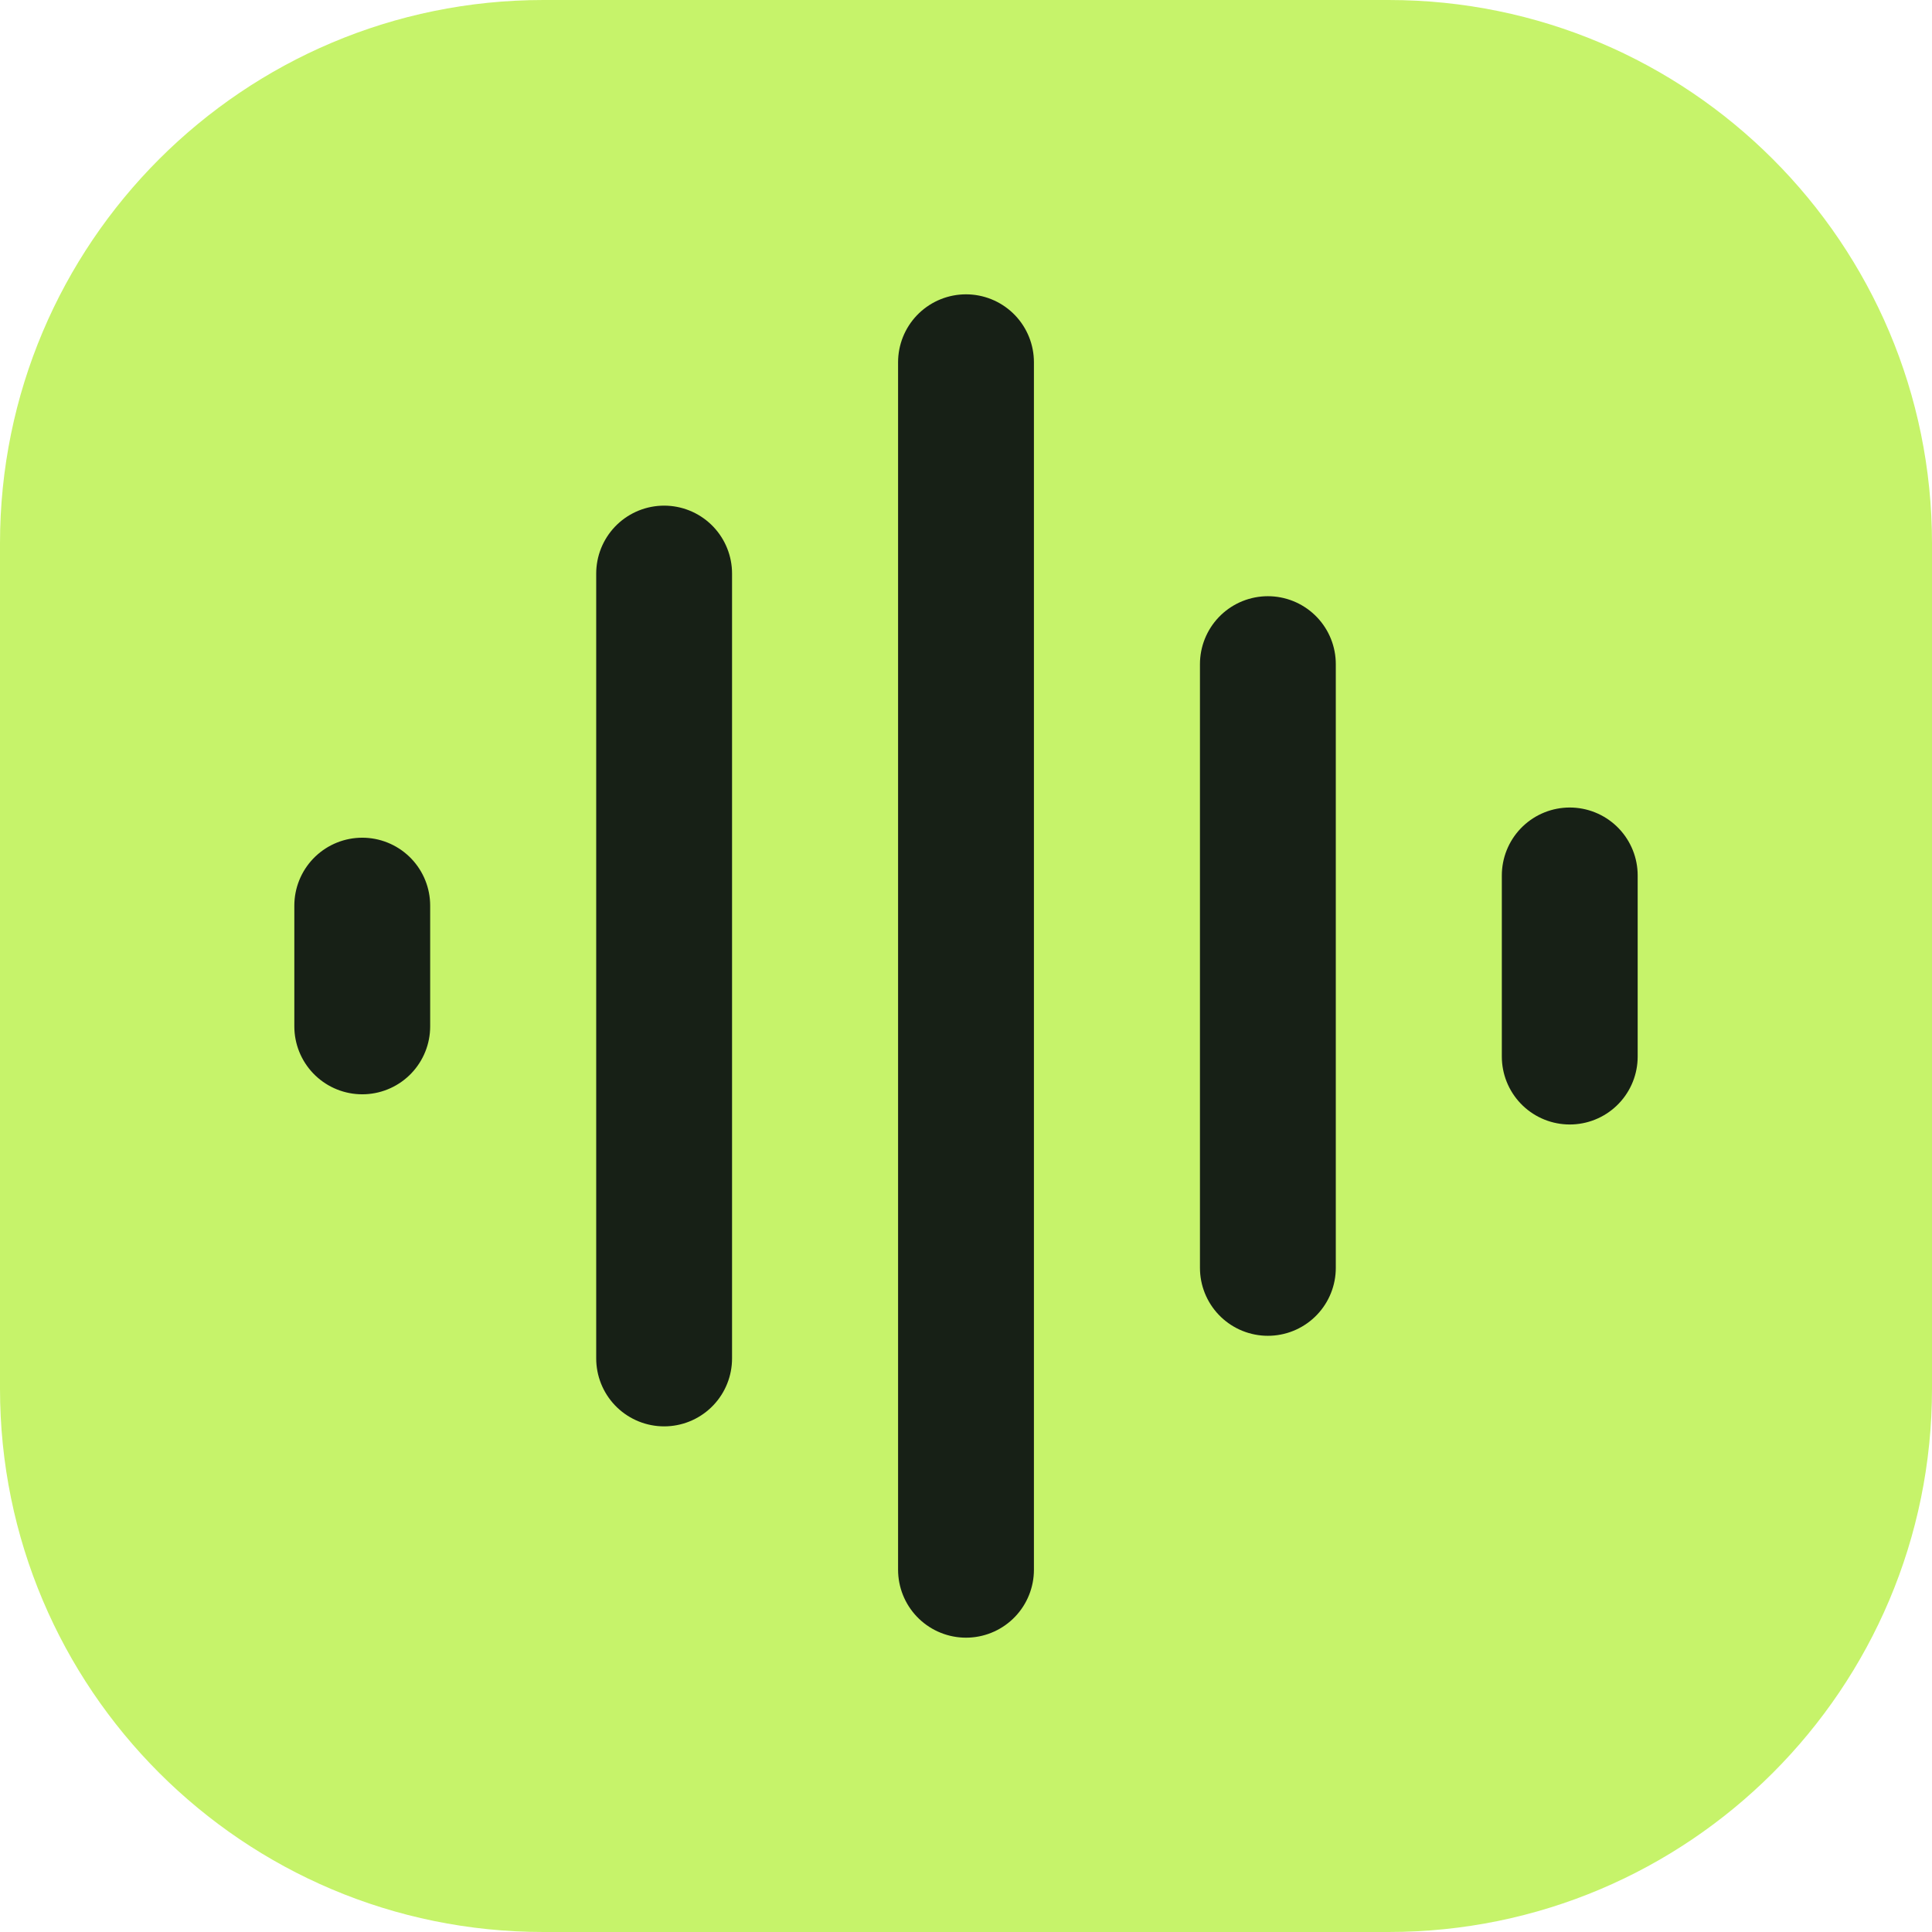
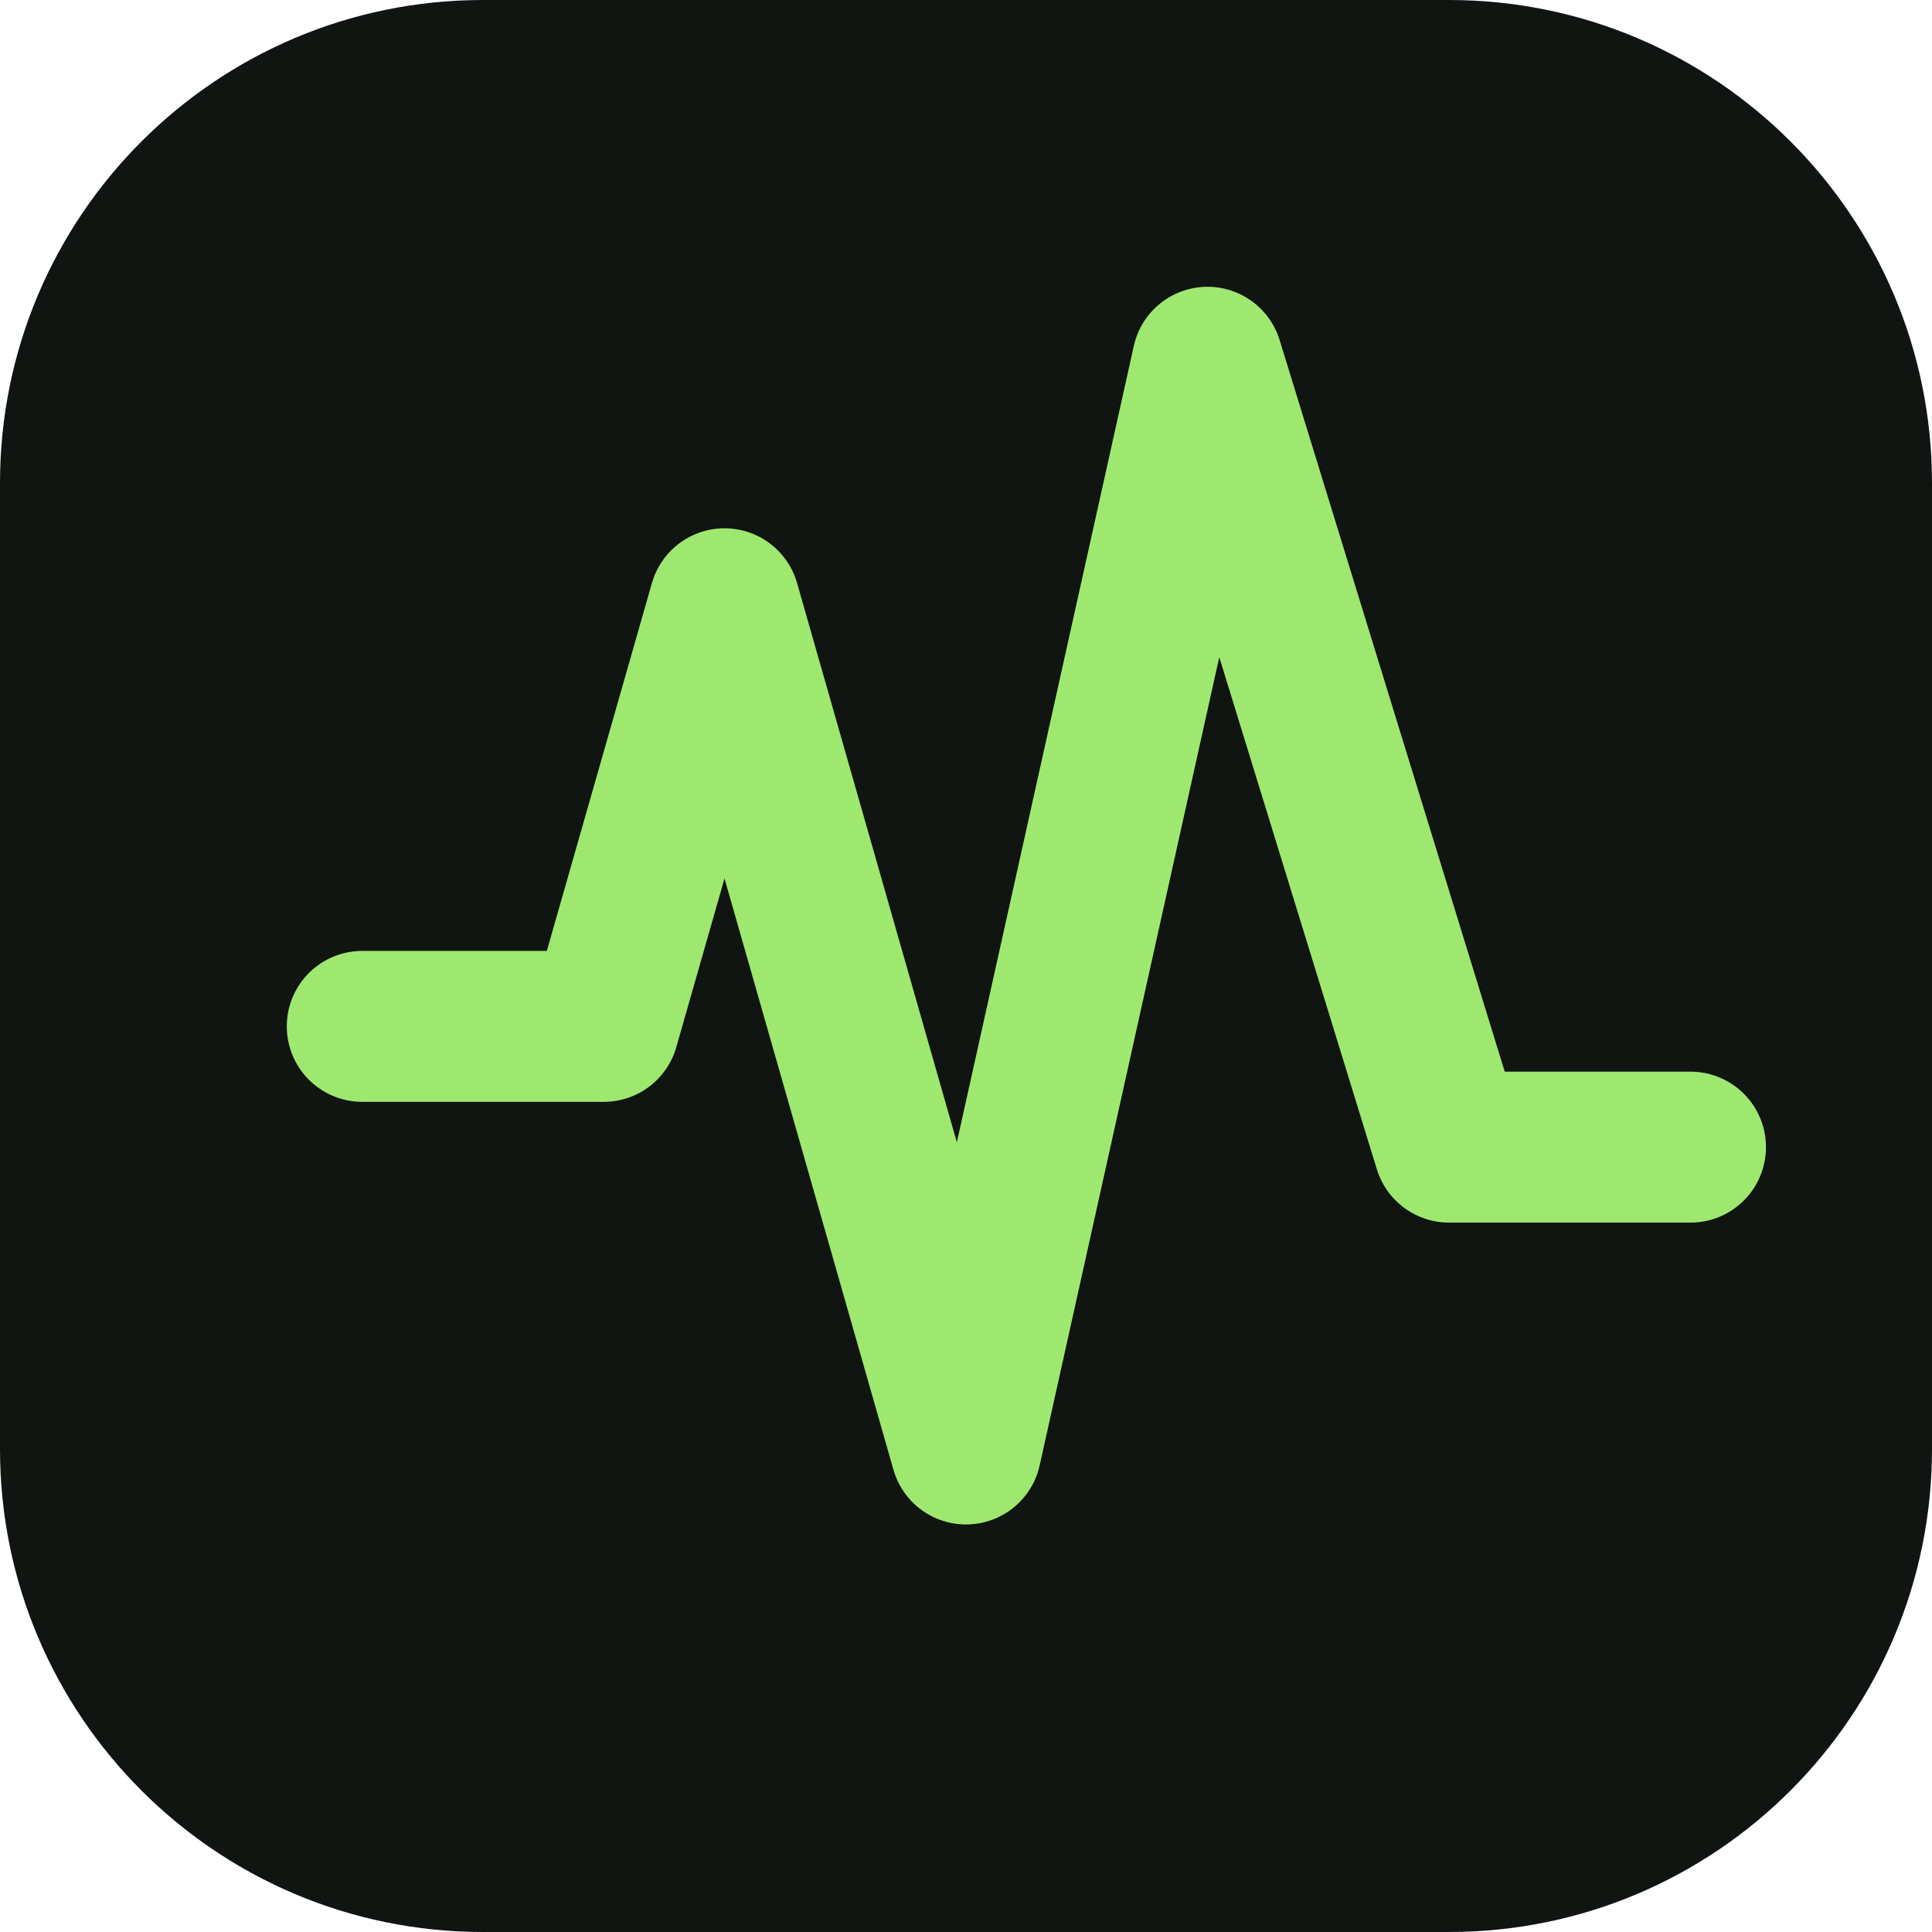
<svg xmlns="http://www.w3.org/2000/svg" viewBox="0 0 64 64">
-   <rect width="64" height="64" rx="18" fill="#c6f36a" />
-   <g fill="none" stroke="#172016" stroke-width="4.5" stroke-linecap="round">
-     <path d="M12 34v-4M22 45V19M32 52V12M42 42V22M52 35v-6" />
-   </g>
+   <rect width="64" height="64" rx="16" fill="#101512" />
+   <path d="M12 34h8l4-14 8 28 8-36 8 26h8" fill="none" stroke="#9fe870" stroke-width="5" stroke-linecap="round" stroke-linejoin="round" />
</svg>
